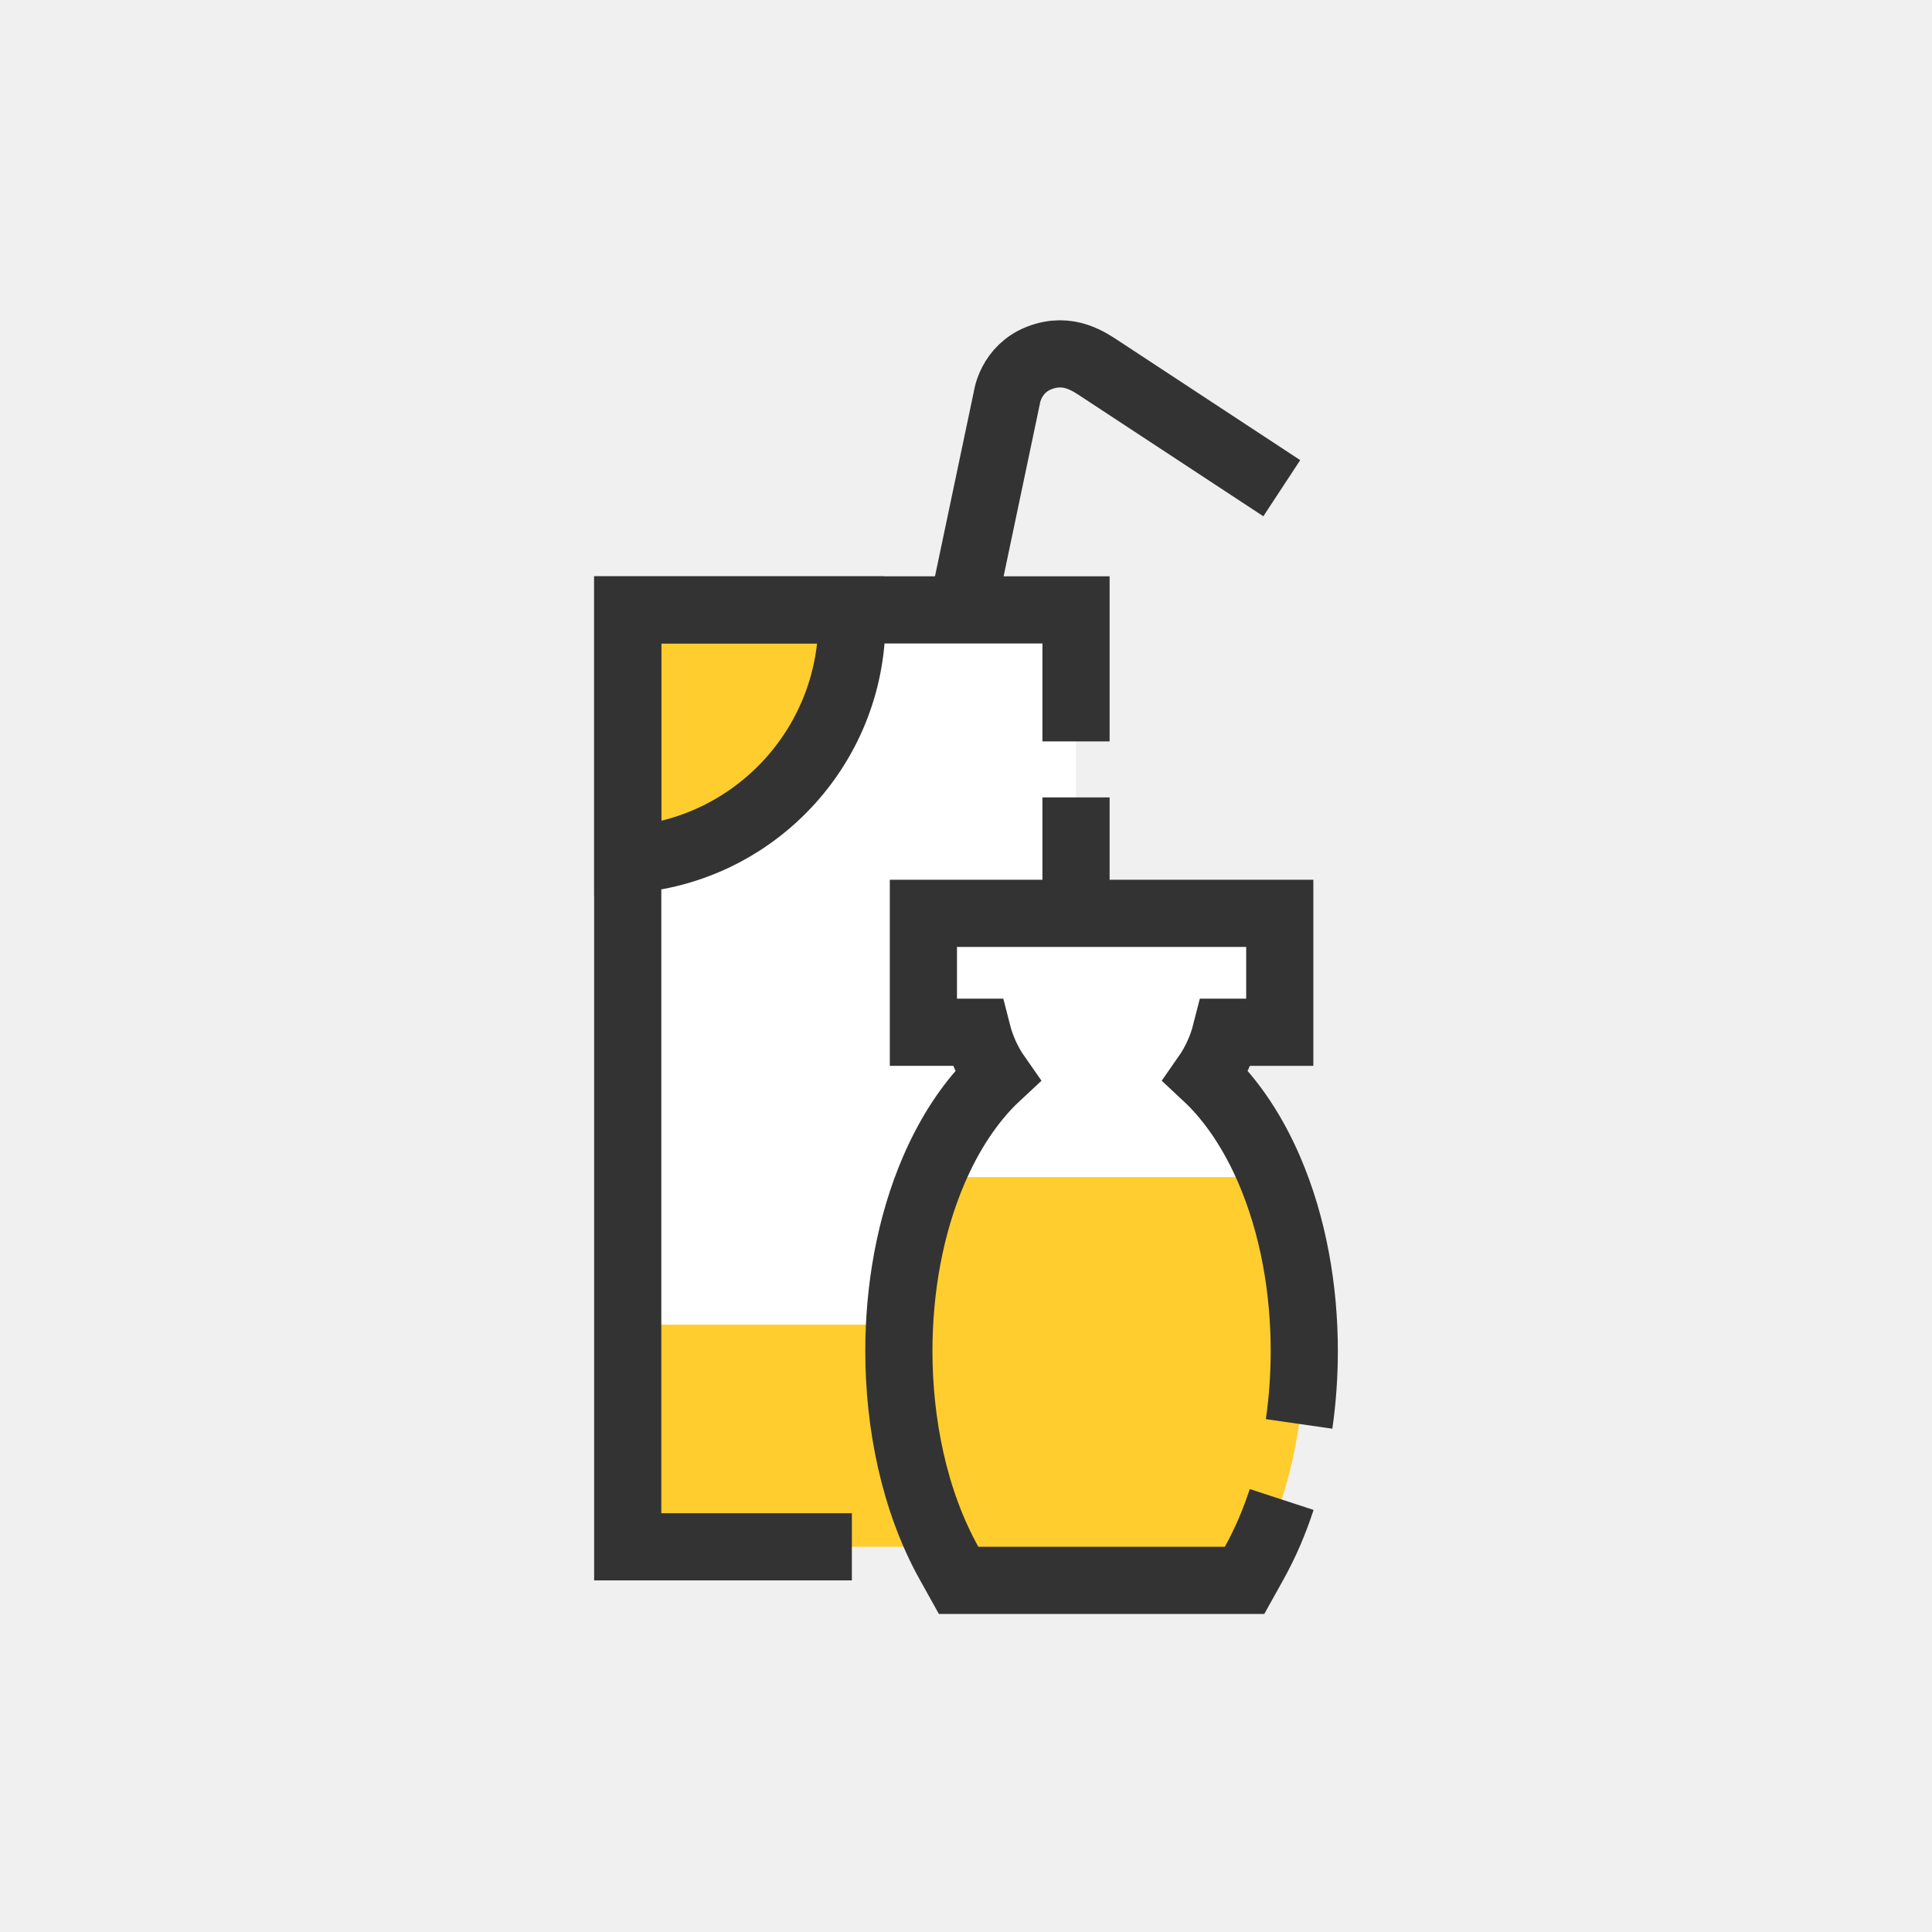
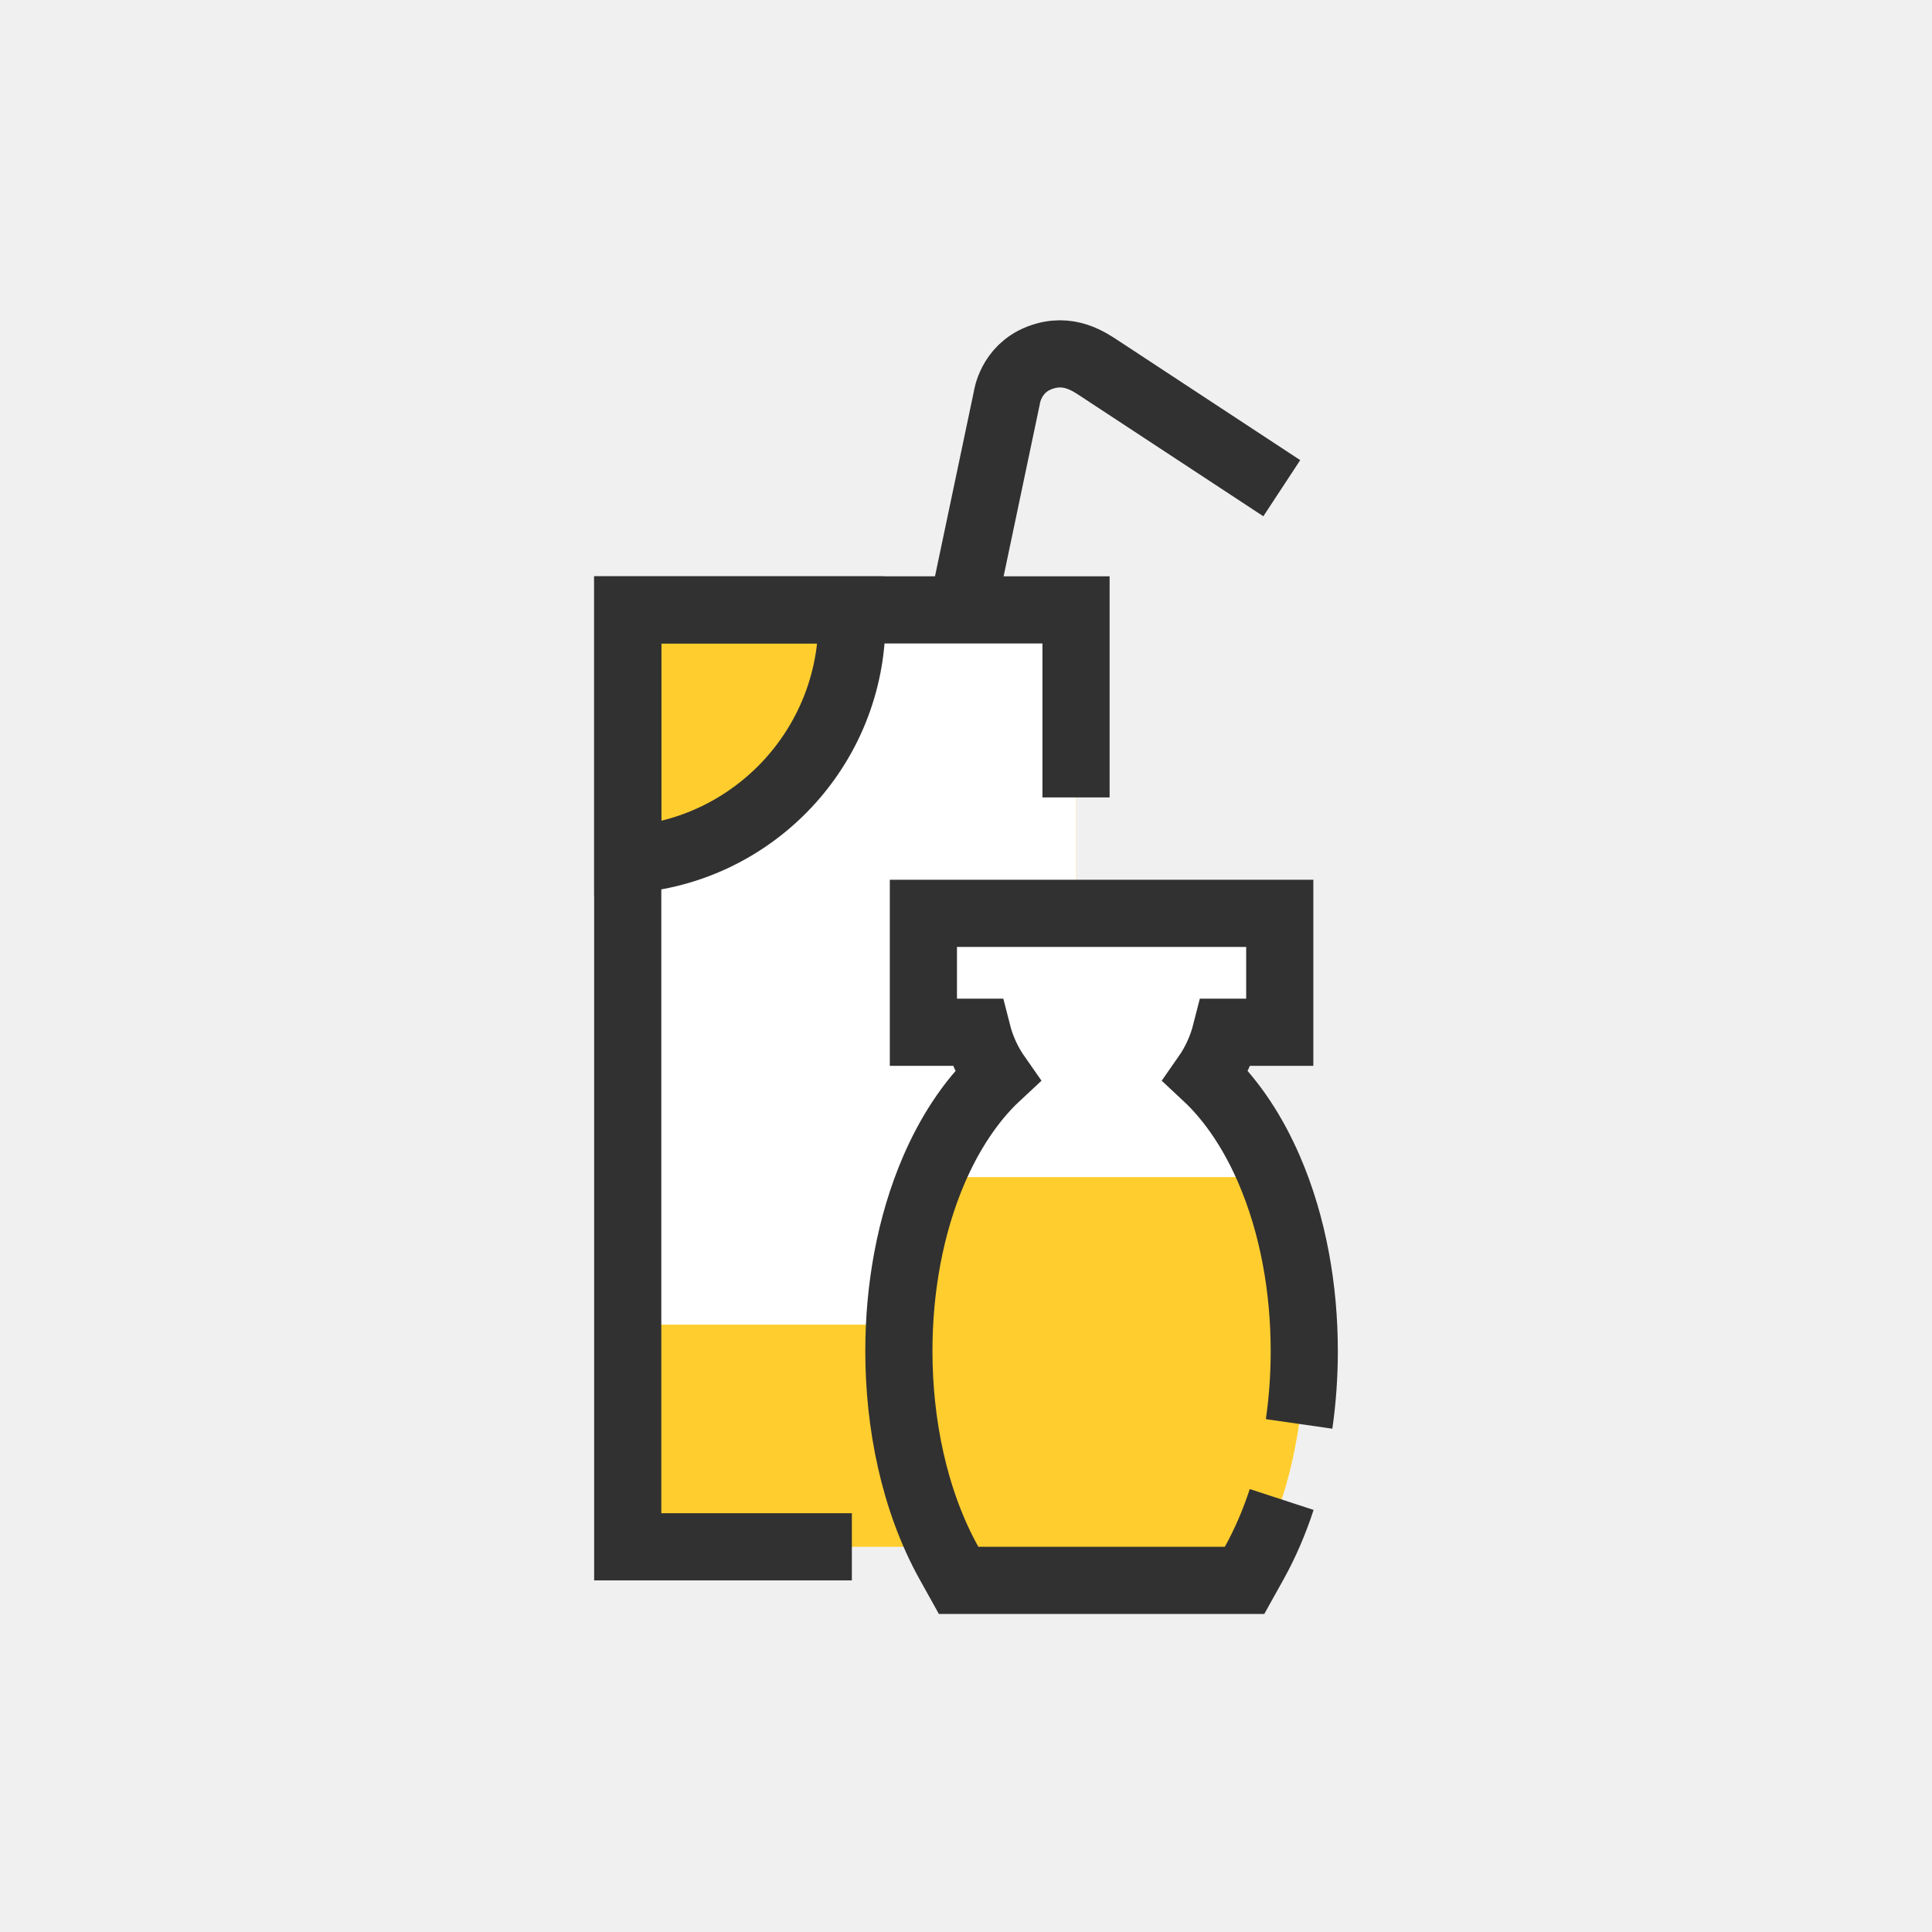
<svg xmlns="http://www.w3.org/2000/svg" version="1.1" id="Layer_1" x="0px" y="0px" width="230.129px" height="230.129px" viewBox="0 0 230.129 230.129" enable-background="new 0 0 230.129 230.129" xml:space="preserve">
-   <path fill="none" stroke="#333333" stroke-width="8" stroke-miterlimit="22.926" d="M110.785,90.873l9.139-43.471  c0,0,0.426-3.439,3.891-4.775c3.467-1.337,5.947,0.467,7.381,1.409l21.482,14.116" />
+   <path fill="none" stroke="#313131" stroke-width="8" stroke-miterlimit="22.926" d="M110.785,90.873l9.139-43.471  c0,0,0.426-3.439,3.891-4.775c3.468-1.337,5.947,0.467,7.381,1.409l21.482,14.116" />
  <rect x="74.771" y="94.984" fill="#FFCD2E" width="53.399" height="89.263" />
  <rect x="74.775" y="72.645" fill="#FFFFFF" width="53.4" height="85.14" />
-   <path fill="#FFCD2E" stroke="#333333" stroke-width="8" stroke-miterlimit="22.926" d="M101.475,73.895  c0,15.15-11.79,27.55-26.7,28.51v-29.76h26.67C101.465,73.055,101.475,73.475,101.475,73.895z" />
+   <path fill="#FFCD2E" stroke="#313131" stroke-width="8" stroke-miterlimit="22.926" d="M101.475,73.895  c0,15.15-11.79,27.55-26.7,28.51v-29.76h26.67C101.465,73.055,101.475,73.475,101.475,73.895z" />
  <g>
-     <polygon fill="#333333" points="124.17,180.247 118.75,180.247 118.75,188.247 132.17,188.247 132.17,94.984 124.17,94.984  " />
-     <polygon fill="#333333" points="70.771,68.647 70.771,188.247 101.47,188.247 101.47,180.247 78.771,180.247 78.771,76.647    124.17,76.647 124.17,88.311 132.17,88.311 132.17,68.647  " />
+     <polygon fill="#313131" points="124.17,180.247 118.75,180.247 118.75,188.247 132.17,188.247 132.17,108.792 124.17,108.792  " />
+     <polygon fill="#313131" points="70.771,68.647 70.771,188.247 101.47,188.247 101.47,180.247 78.771,180.247 78.771,76.647    124.17,76.647 124.17,94.984 132.17,94.984 132.17,68.647  " />
  </g>
-   <path fill="#FFFFFF" d="M143.647,128.17c3.284,3.059,5.764,7.068,7.512,11.105c2.916,6.738,4.2,14.34,4.2,21.657  c0,8.558-1.78,17.728-5.974,25.259l-1.143,2.055h-34.058l-1.145-2.055c-4.191-7.531-5.972-16.701-5.972-25.259  c0-7.317,1.285-14.919,4.201-21.657c1.747-4.037,4.227-8.048,7.511-11.105c-1.101-1.574-1.906-3.342-2.381-5.213h-6.411v-14.165  h42.449v14.165h-6.411C145.553,124.829,144.747,126.596,143.647,128.17" />
-   <path fill="#FFCD2E" d="M151.549,140.209c2.641,6.504,3.811,13.742,3.811,20.725c0,8.559-1.779,17.729-5.973,25.26l-1.145,2.055  h-34.057l-1.145-2.055c-4.191-7.531-5.972-16.701-5.972-25.26c0-6.98,1.169-14.221,3.81-20.725H151.549z" />
-   <path fill="none" stroke="#333333" stroke-width="8" stroke-miterlimit="22.926" d="M152.667,178.61  c-0.865,2.645-1.951,5.195-3.279,7.582l-1.145,2.055h-34.057l-1.145-2.055c-4.191-7.531-5.972-16.701-5.972-25.259  c0-7.317,1.285-14.919,4.201-21.657c1.747-4.037,4.227-8.048,7.512-11.105c-1.102-1.574-1.906-3.342-2.382-5.213h-6.411v-14.165  h42.449v14.165h-6.411c-0.476,1.871-1.28,3.639-2.381,5.213c3.284,3.059,5.765,7.068,7.511,11.105  c2.916,6.738,4.201,14.34,4.201,21.657c0,2.853-0.197,5.772-0.615,8.677" />
+   <path fill="#FFFFFF" d="M143.646,128.17c3.285,3.059,5.765,7.068,7.513,11.105c2.916,6.737,4.2,14.34,4.2,21.656  c0,8.559-1.78,17.729-5.975,25.26l-1.143,2.055h-34.058l-1.145-2.055c-4.191-7.531-5.972-16.701-5.972-25.26  c0-7.316,1.285-14.919,4.201-21.656c1.747-4.037,4.227-8.049,7.511-11.105c-1.102-1.574-1.906-3.342-2.381-5.213h-6.412v-14.165  h42.449v14.165h-6.41C145.553,124.829,144.747,126.596,143.646,128.17" />
+   <path fill="#FFCD2E" d="M151.549,140.209c2.641,6.504,3.811,13.742,3.811,20.725c0,8.56-1.778,17.729-5.973,25.261l-1.145,2.055  h-34.057l-1.145-2.055c-4.191-7.531-5.972-16.701-5.972-25.261c0-6.979,1.169-14.221,3.81-20.725H151.549z" />
+   <path fill="none" stroke="#313131" stroke-width="8" stroke-miterlimit="22.926" d="M152.667,178.61  c-0.865,2.645-1.951,5.194-3.278,7.581l-1.146,2.056h-34.057l-1.145-2.056c-4.191-7.53-5.972-16.7-5.972-25.258  c0-7.317,1.285-14.92,4.201-21.658c1.747-4.036,4.227-8.047,7.512-11.104c-1.103-1.574-1.906-3.342-2.382-5.213h-6.411v-14.165  h42.448v14.165h-6.41c-0.477,1.871-1.28,3.639-2.381,5.213c3.283,3.06,5.765,7.068,7.511,11.104c2.916,6.738,4.2,14.341,4.2,21.658  c0,2.853-0.196,5.771-0.614,8.677" />
</svg>
